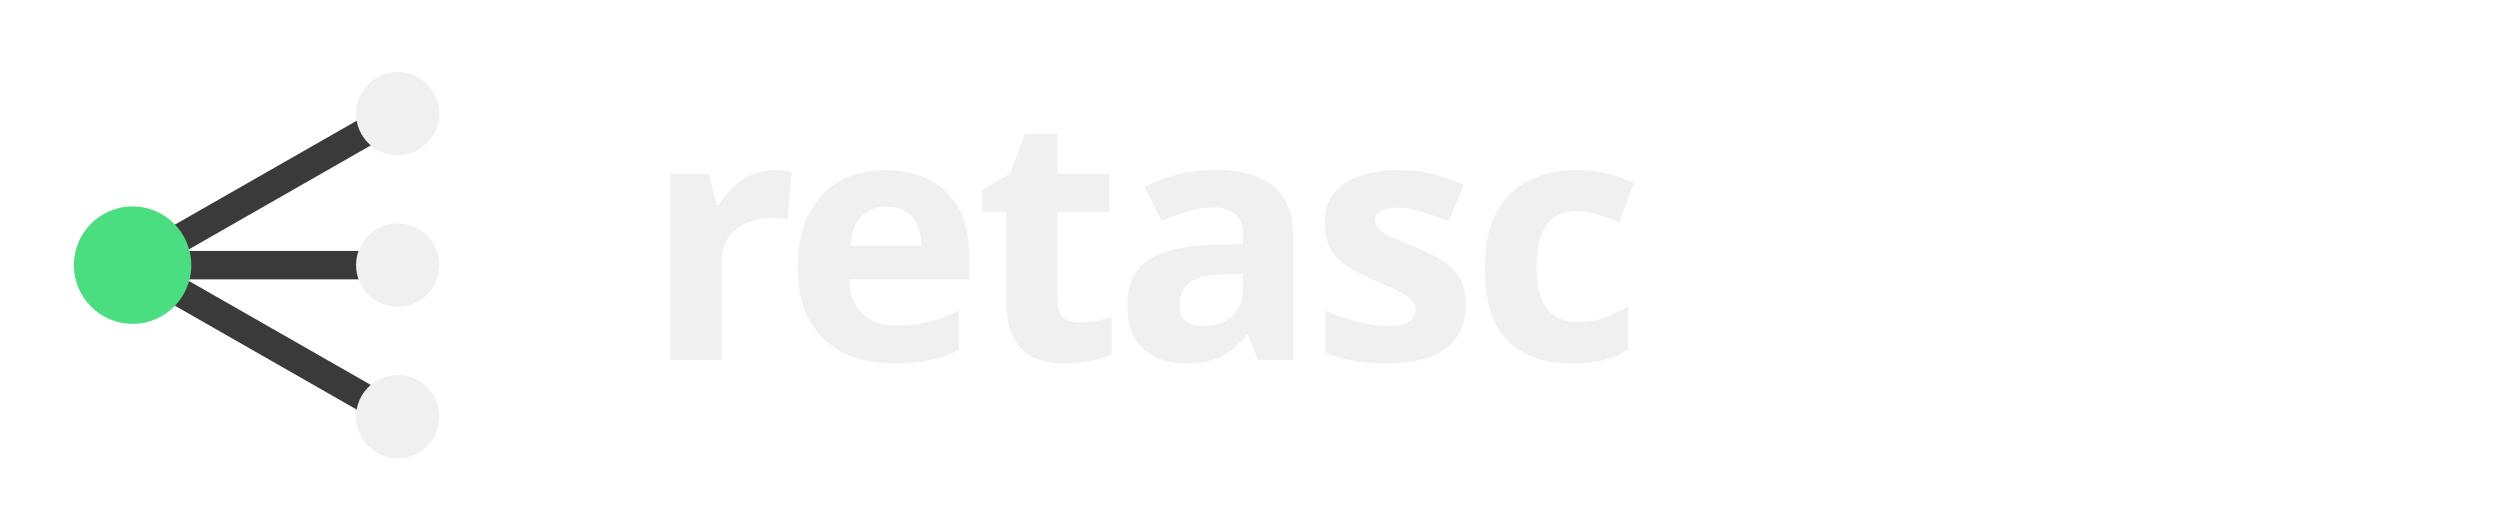
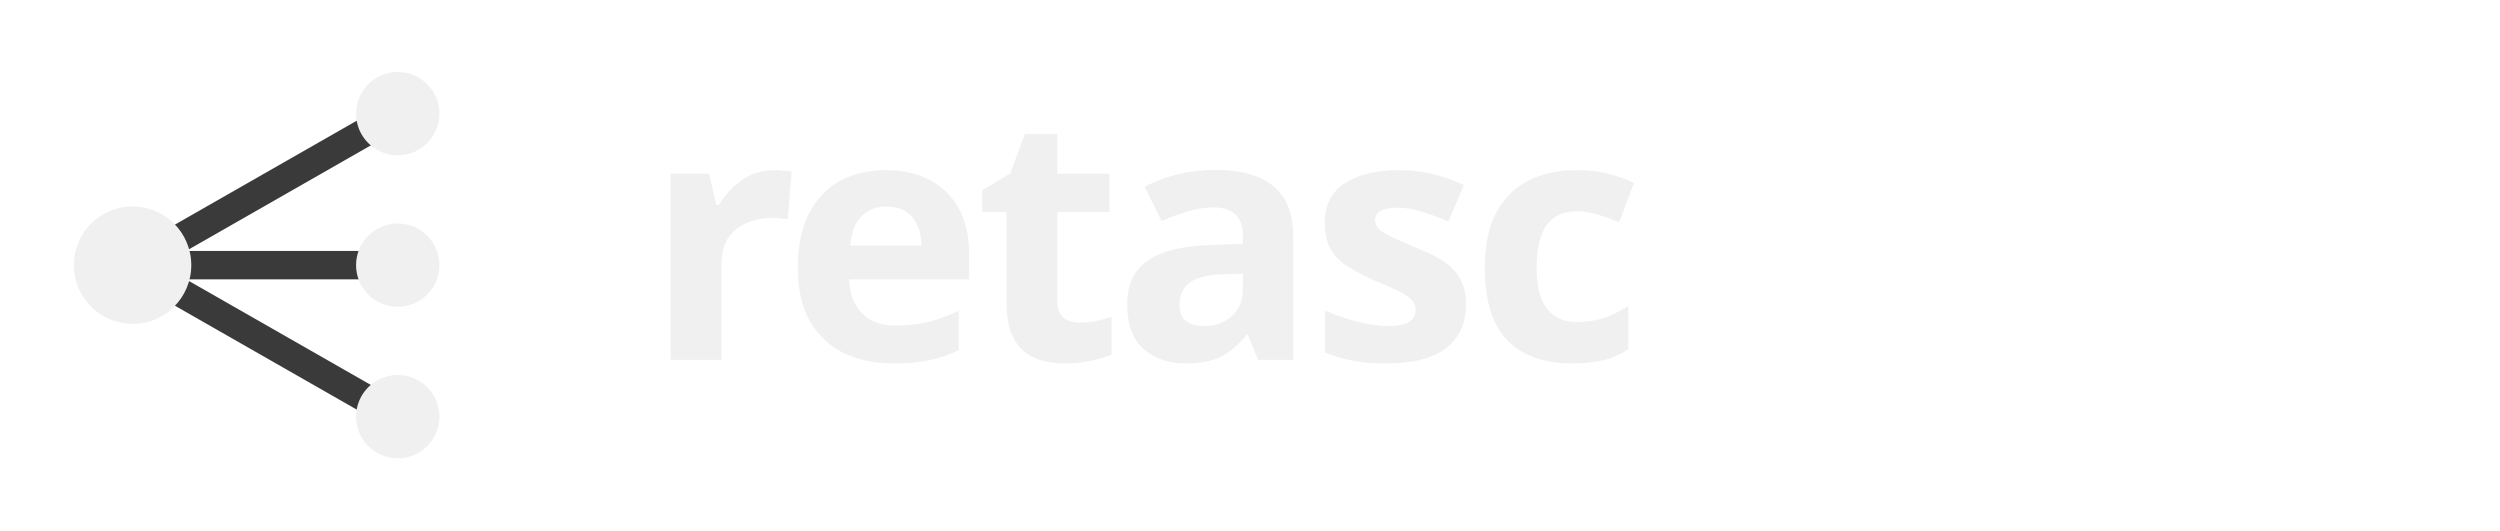
<svg xmlns="http://www.w3.org/2000/svg" width="132" height="28" viewBox="0 0 132 28">
  <g>
    <line x1="7" y1="14" x2="21" y2="6" stroke="#3a3a3a" stroke-width="1.5" />
    <line x1="7" y1="14" x2="21" y2="14" stroke="#3a3a3a" stroke-width="1.5" />
    <line x1="7" y1="14" x2="21" y2="22" stroke="#3a3a3a" stroke-width="1.5" />
    <circle cx="21" cy="6" r="2.2" fill="#f0f0f0" />
    <circle cx="21" cy="14" r="2.2" fill="#f0f0f0" />
    <circle cx="21" cy="22" r="2.2" fill="#f0f0f0" />
-     <circle cx="7" cy="14" r="3.1" fill="#4ade80" />
+     <circle cx="7" cy="14" r="3.1" fill="#f0f0f0" />
  </g>
  <text x="34" y="19" font-family="'Space Grotesk', system-ui, sans-serif" font-size="18" font-weight="600" fill="#f0f0f0" letter-spacing="-0.5">retasc</text>
</svg>
